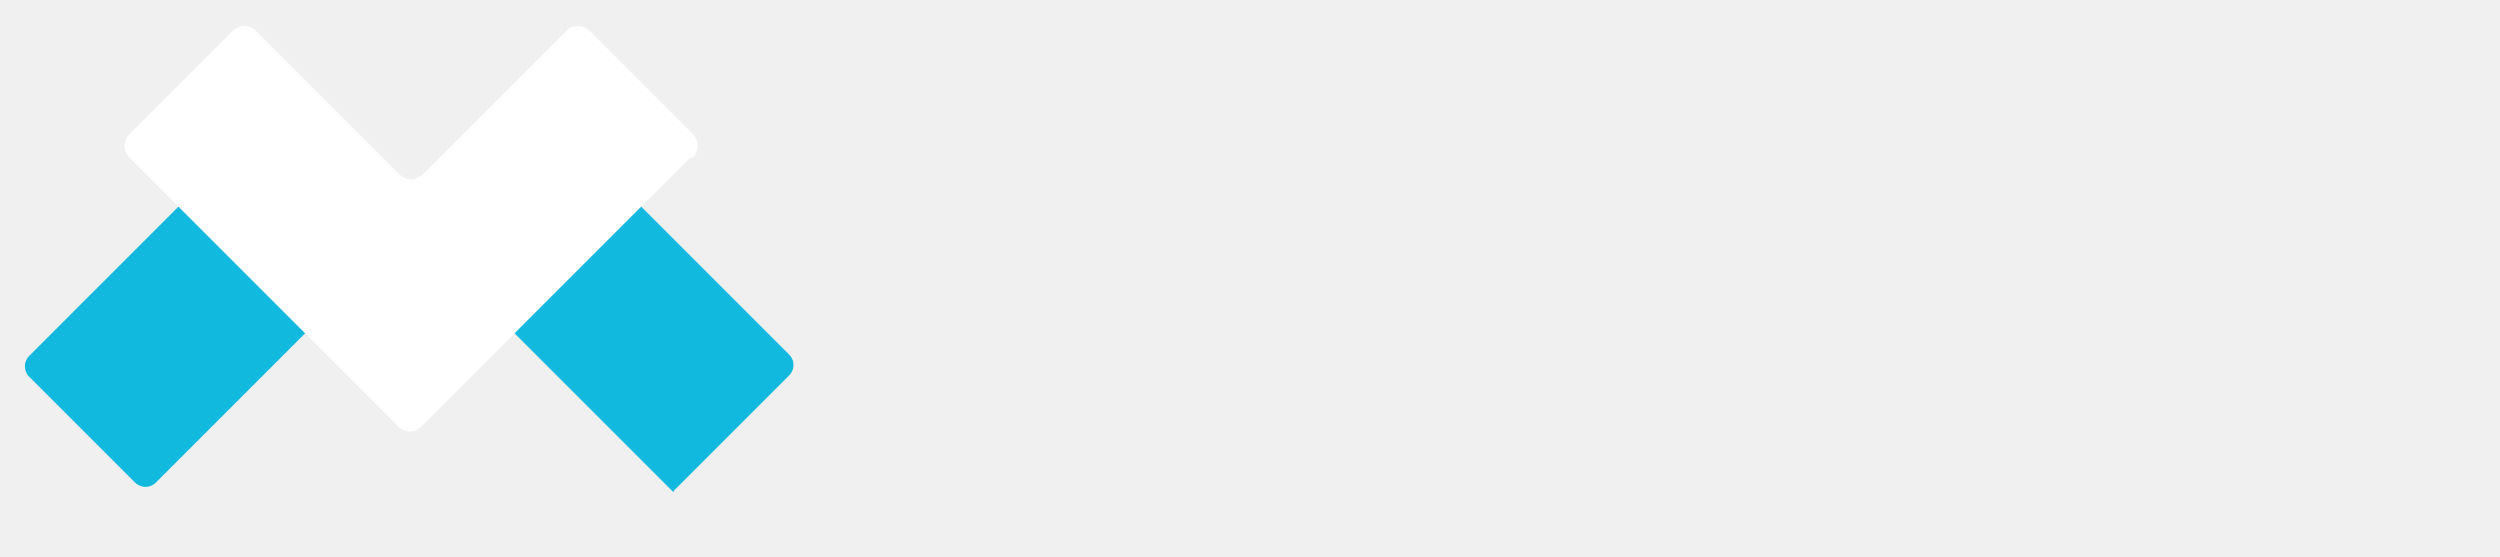
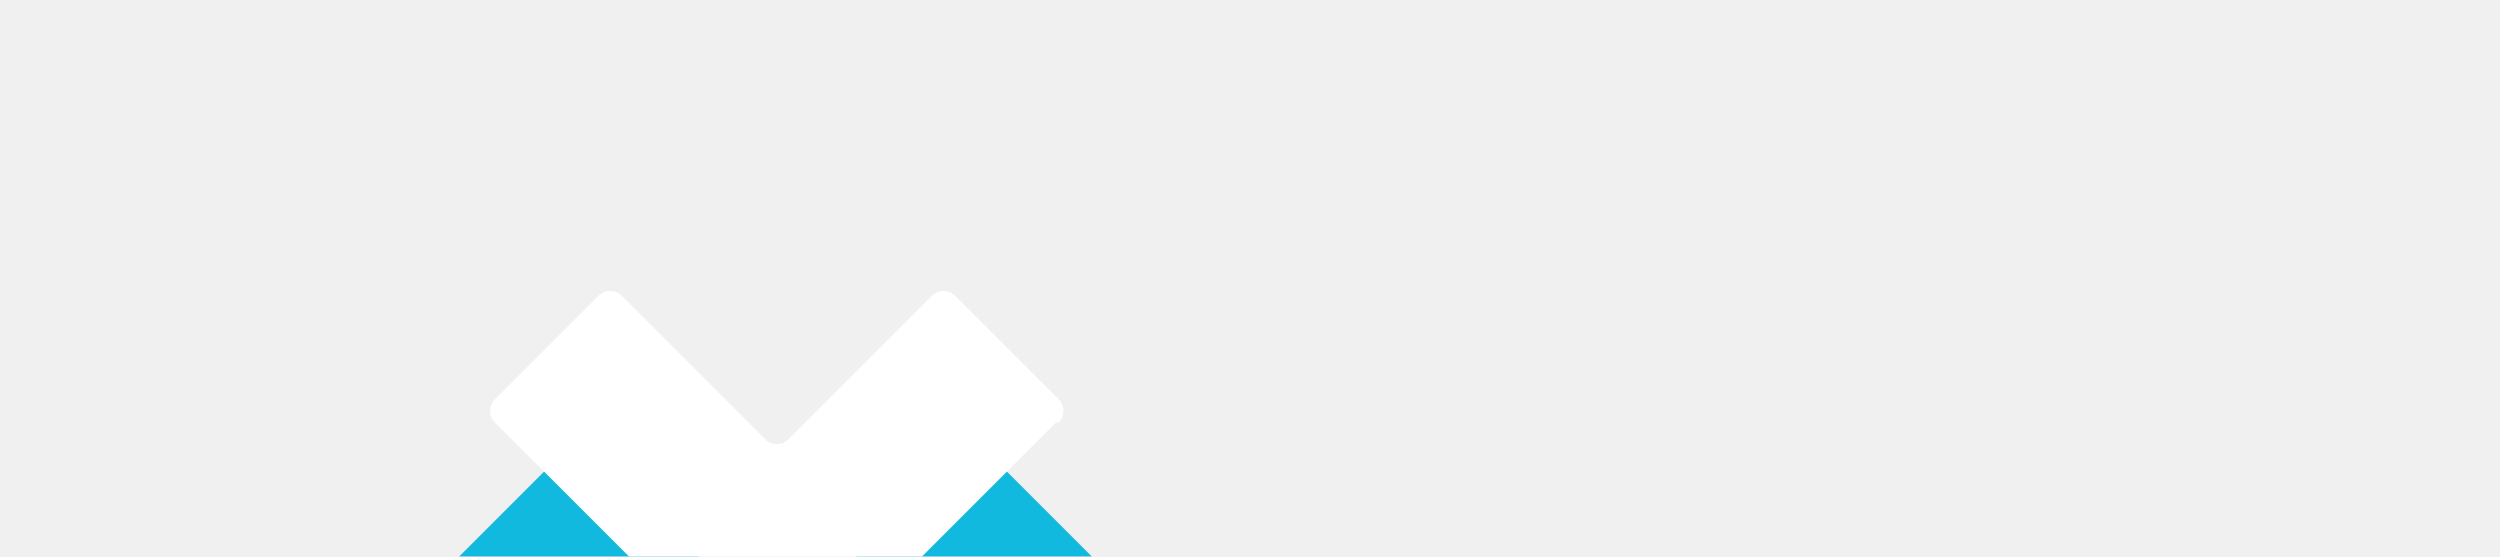
<svg xmlns="http://www.w3.org/2000/svg" width="301" height="67" viewBox="0 0 301 67">
  <defs>
    <clipPath id="clip-Artboard_1">
      <rect width="301" height="67" />
    </clipPath>
  </defs>
  <g id="Artboard_1" data-name="Artboard – 1" clip-path="url(#clip-Artboard_1)">
-     <g id="logo_web" transform="translate(-44.025 -31.9)">
+     <g id="logo_web">
      <rect id="Rectangle_6" data-name="Rectangle 6" width="92.453" height="56.188" transform="translate(47.142 35.145)" fill="none" />
      <path id="Path_28421" d="M125.12,84.263l-21.79-21.79a1.791,1.791,0,0,1,0-2.646h0L115.937,47.22a1.791,1.791,0,0,1,2.646,0h0l20.389,20.389a1.791,1.791,0,0,1,0,2.646L125.12,84.108Zm-41.4-22.1L62.862,83.018a1.791,1.791,0,0,1-2.646,0h0L47.609,70.411a1.791,1.791,0,0,1,0-2.646h0L68.465,46.909a1.791,1.791,0,0,1,2.646,0h0L83.718,59.516a1.791,1.791,0,0,1,0,2.646h0" transform="translate(0 6.914)" fill="#12b9de" fill-rule="evenodd" />
      <path id="Path_28422" d="M122.858,50.462,90.484,82.836a1.973,1.973,0,0,1-2.8,0h0L55.309,50.462a1.973,1.973,0,0,1,0-2.8L67.76,35.209a1.973,1.973,0,0,1,2.8,0L87.838,52.485a1.973,1.973,0,0,0,2.8,0h0l17.277-17.277a1.973,1.973,0,0,1,2.8,0h0L123.17,47.66a1.973,1.973,0,0,1,0,2.8" transform="translate(4.285 0.403)" fill="#fff" fill-rule="evenodd" />
    </g>
  </g>
</svg>
